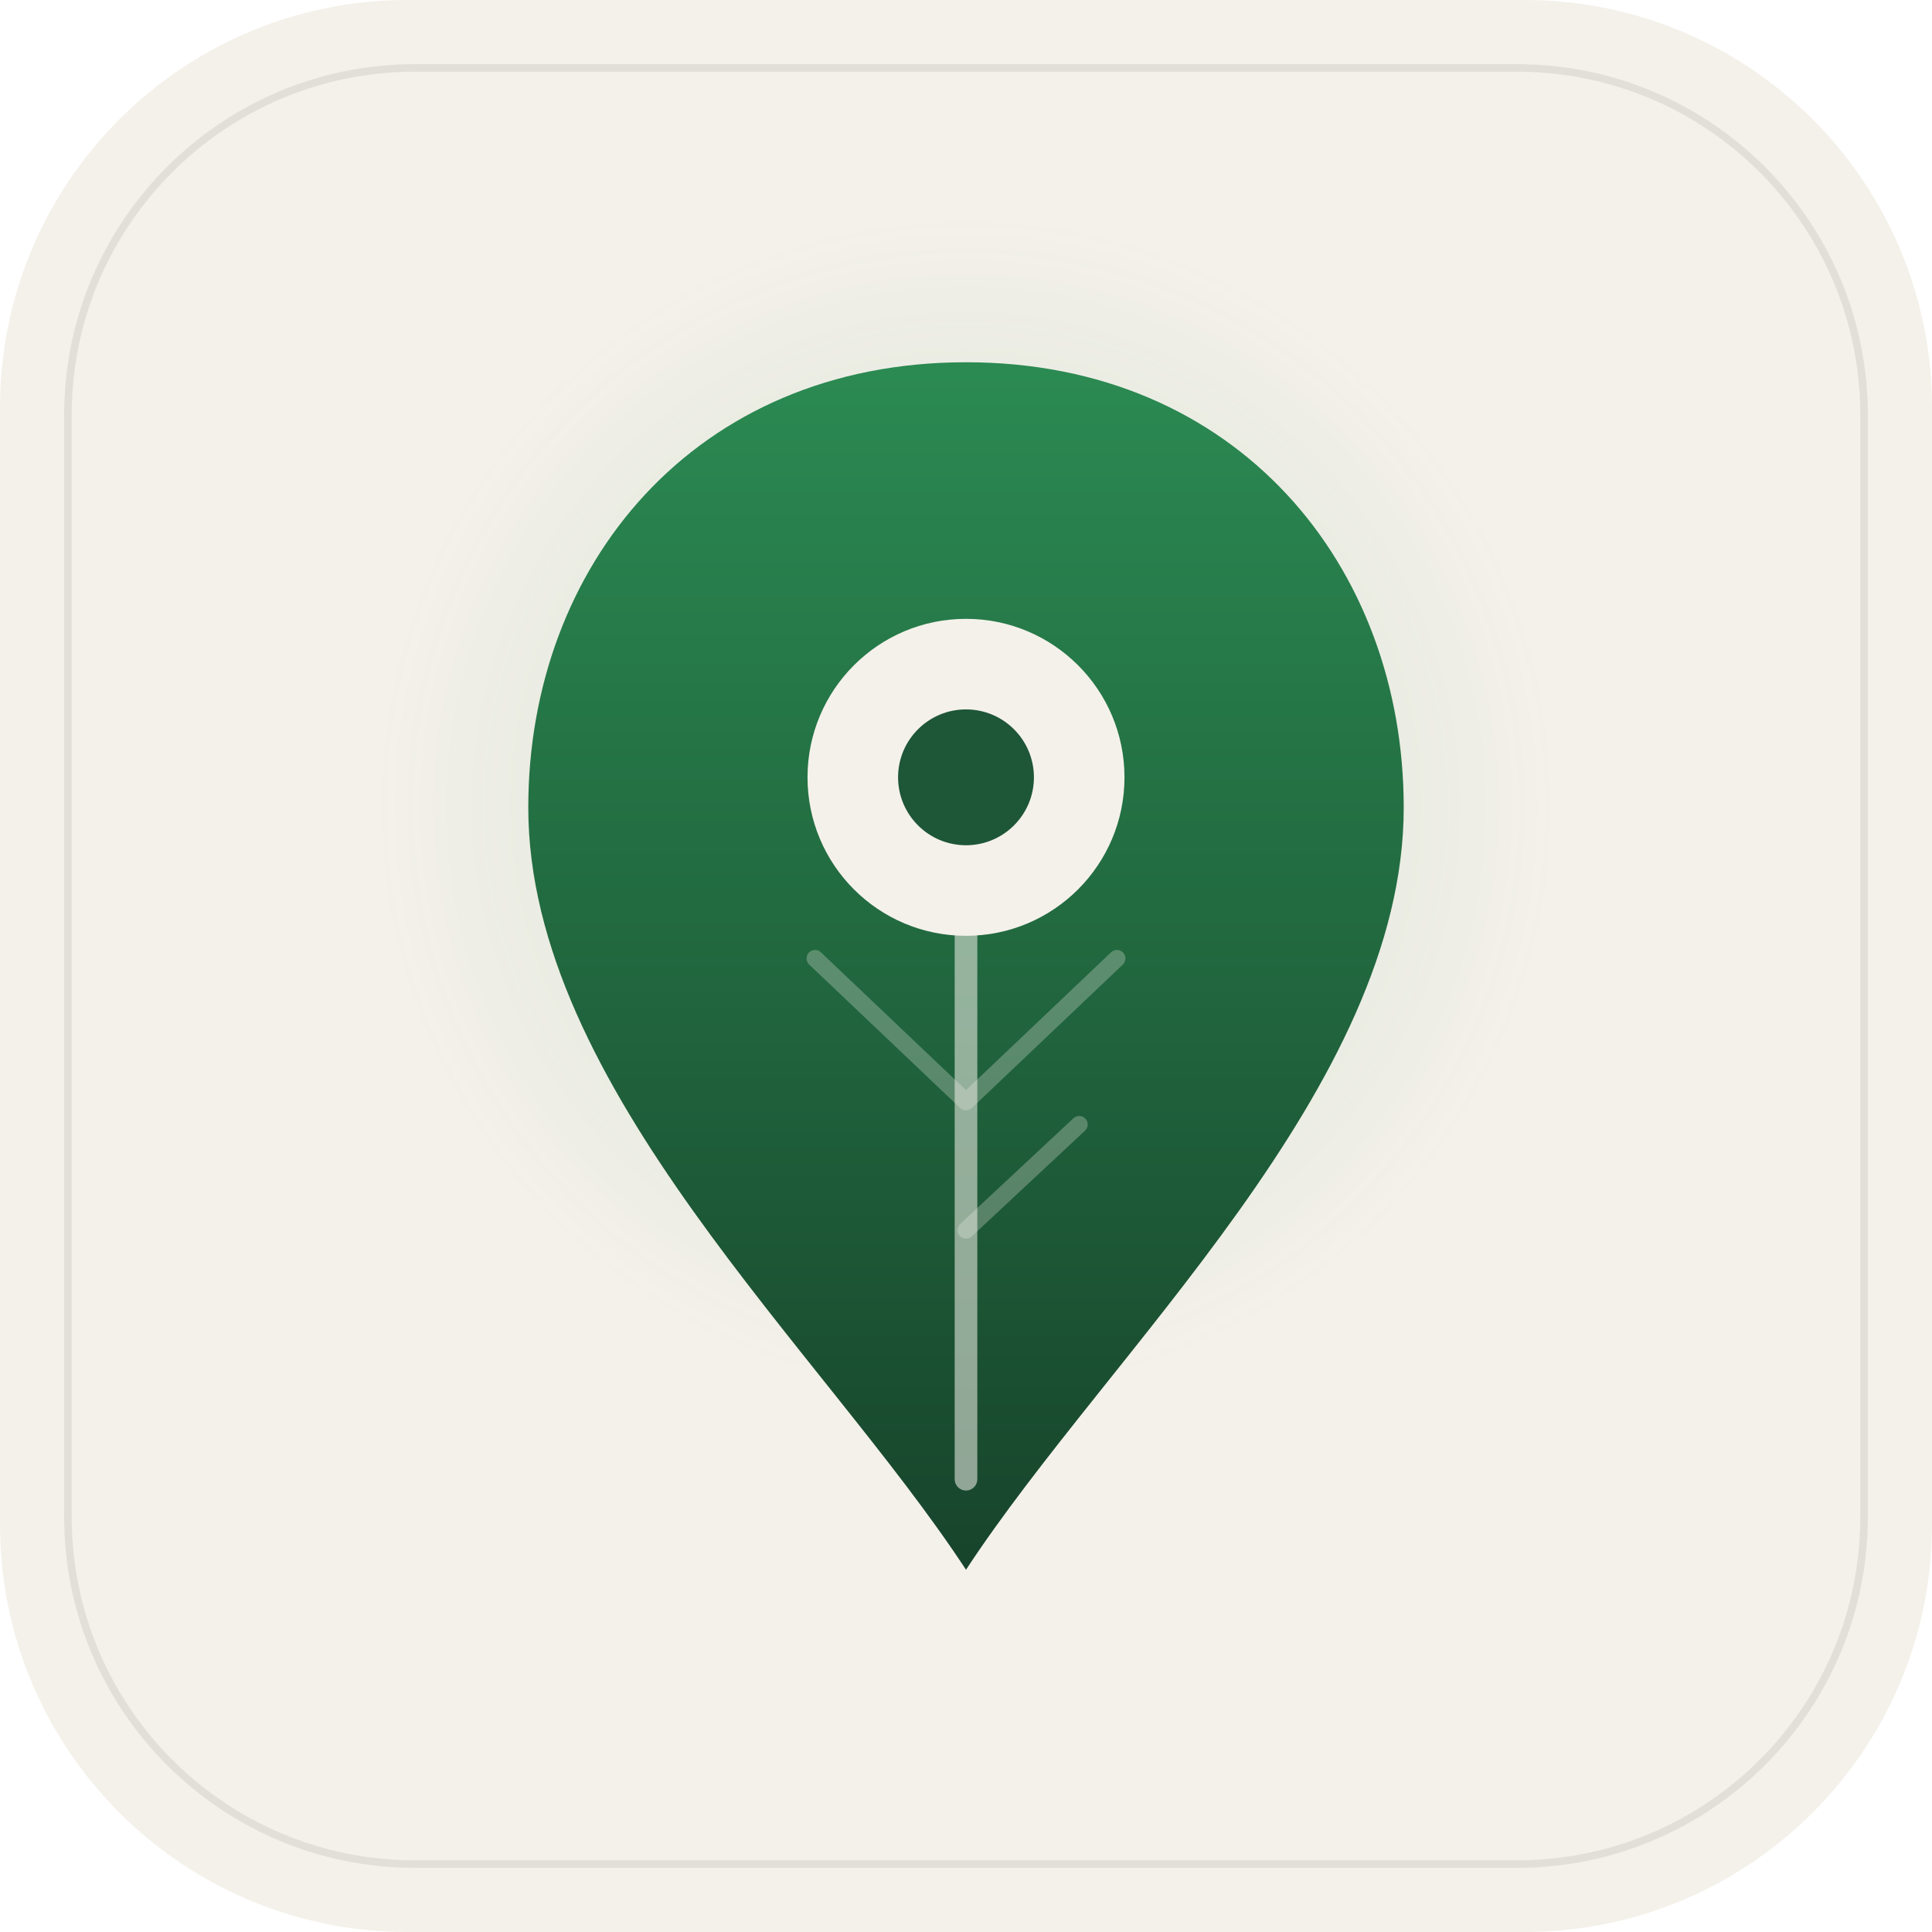
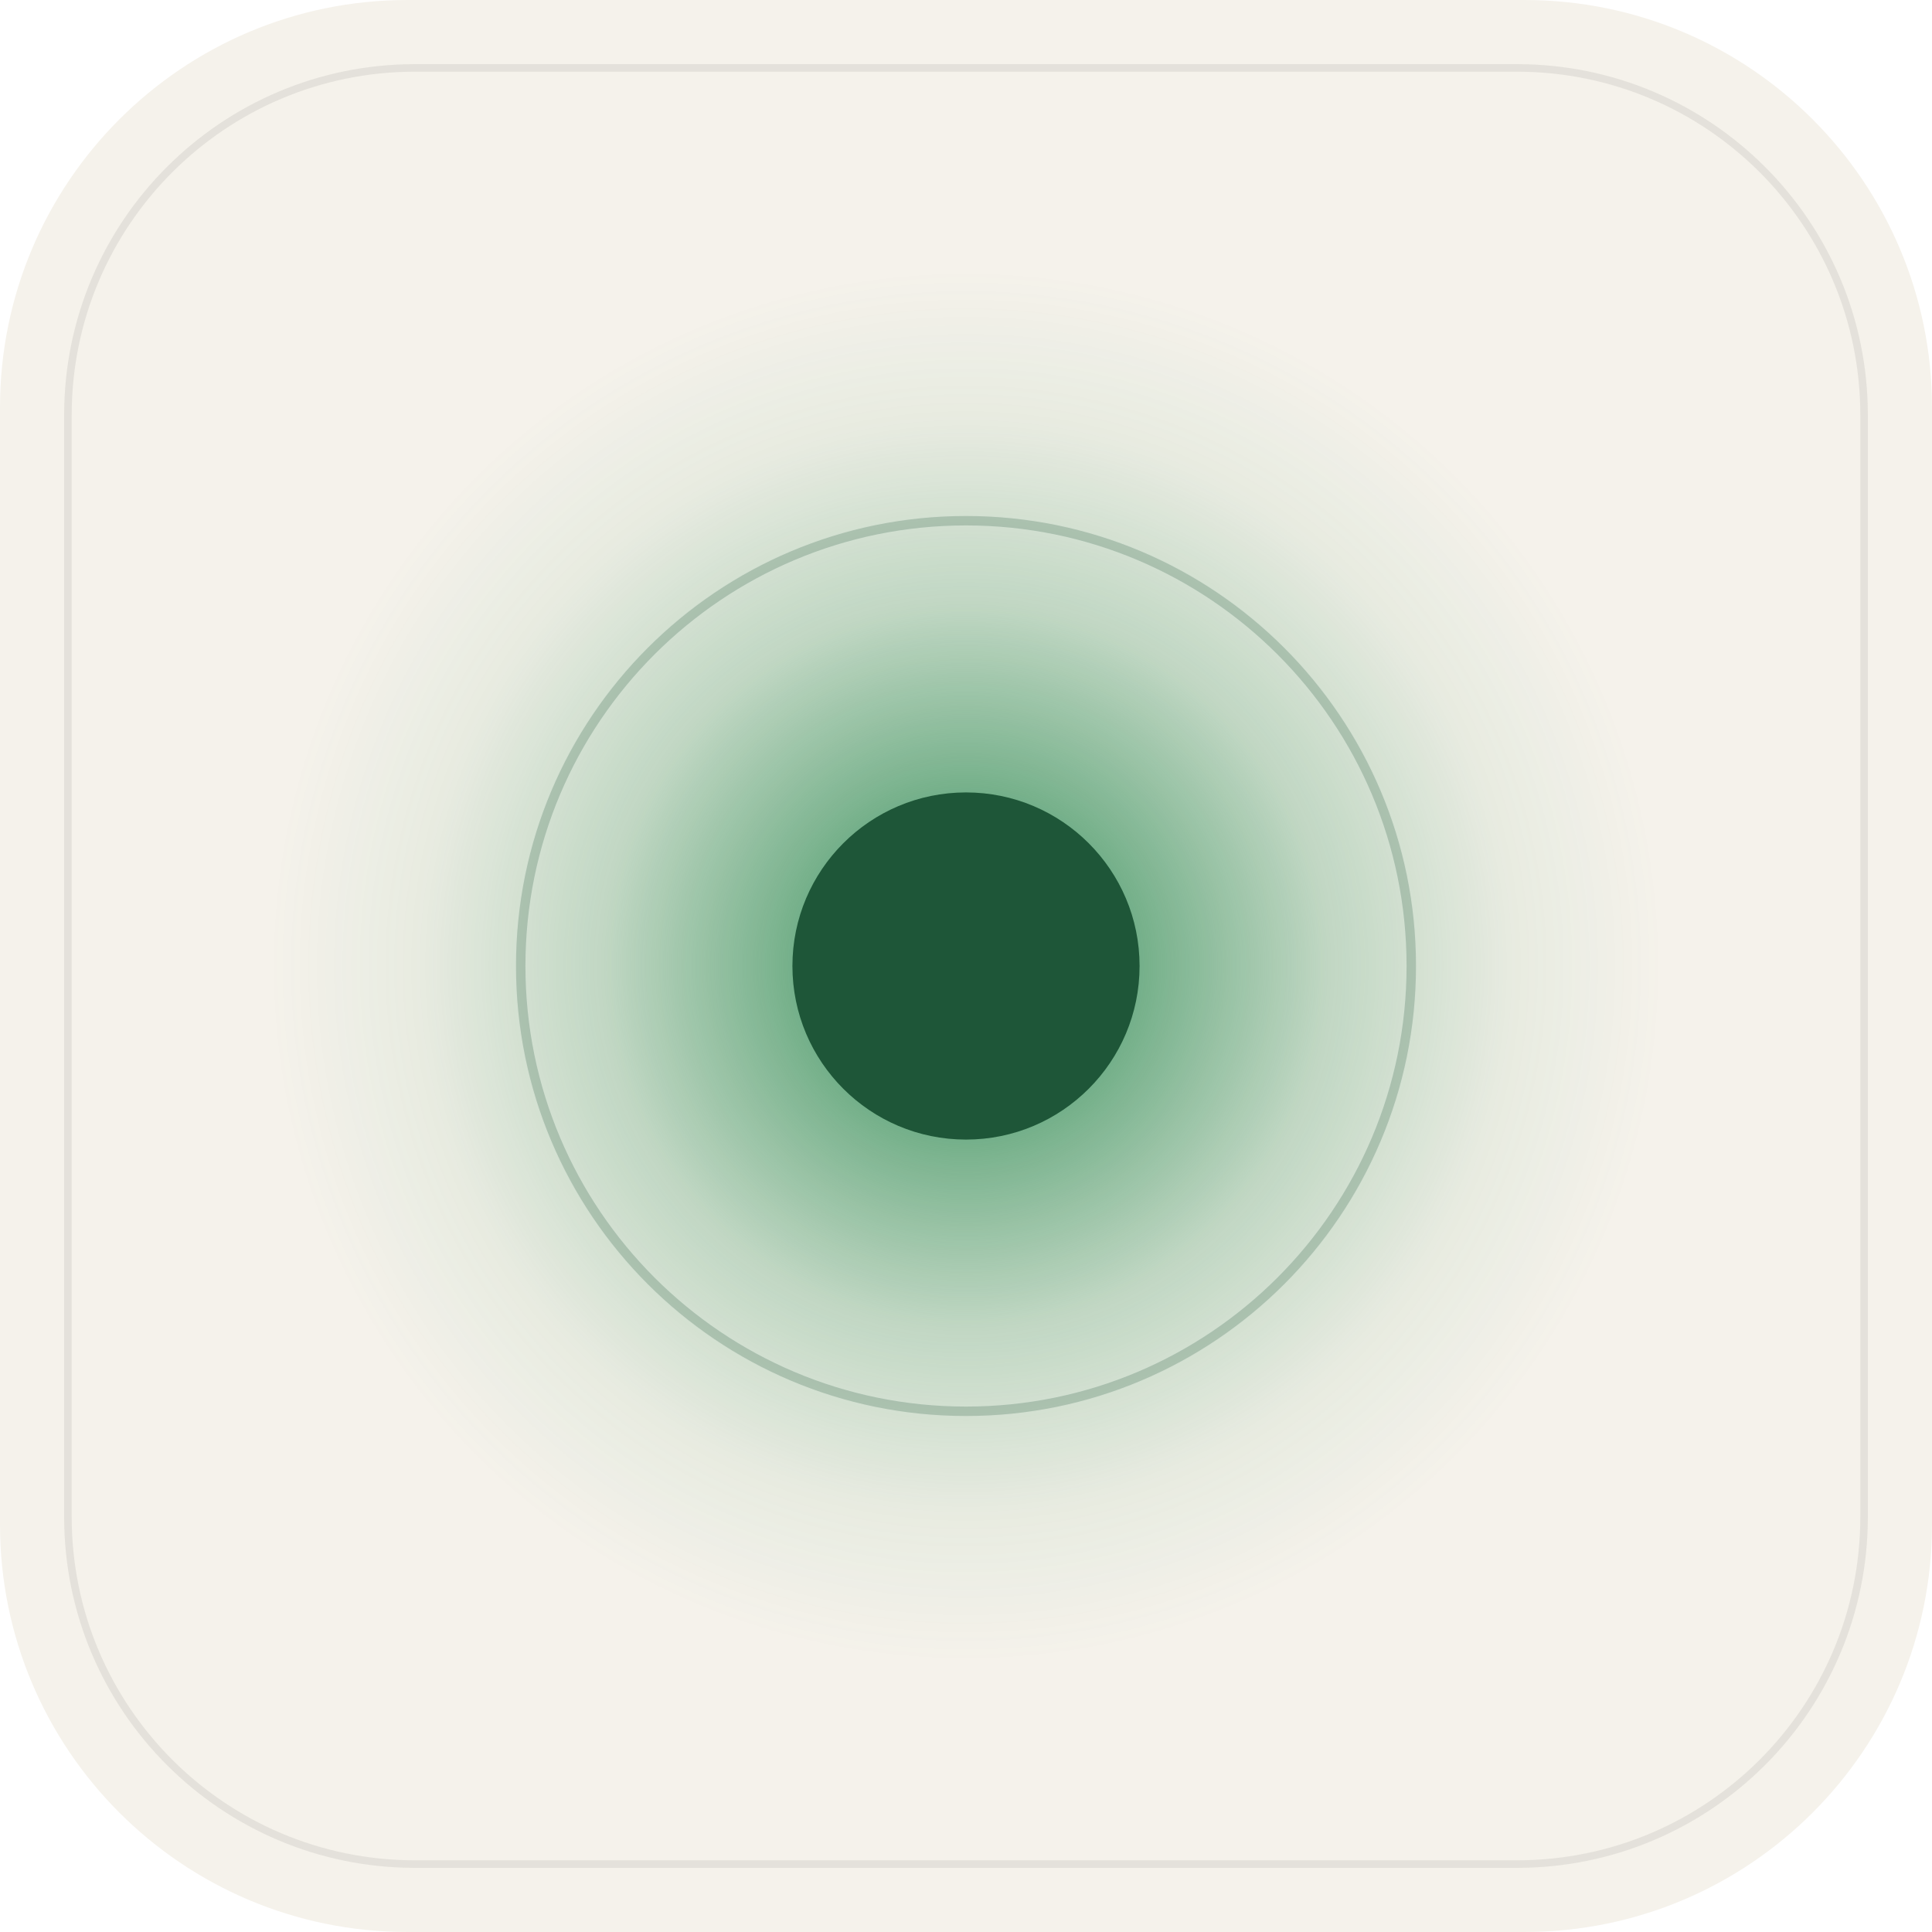
<svg xmlns="http://www.w3.org/2000/svg" viewBox="0 0 512 512">
  <defs>
-     <linearGradient id="gA" x1="0" y1="0" x2="0" y2="1">
-       <stop offset="0%" stop-color="#2B8A52" />
-       <stop offset="100%" stop-color="#17442B" />
-     </linearGradient>
-     <radialGradient id="auraA" cx="50%" cy="44%" r="42%">
-       <stop offset="0%" stop-color="#2B8A52" stop-opacity="0.18" />
+     <radialGradient id="dawnE" cx="50%" cy="50%" r="44%">
+       <stop offset="0%" stop-color="#1E5638" stop-opacity="0.95" />
+       <stop offset="24%" stop-color="#2B8A52" stop-opacity="0.65" />
+       <stop offset="52%" stop-color="#2B8A52" stop-opacity="0.26" />
+       <stop offset="78%" stop-color="#2B8A52" stop-opacity="0.07" />
      <stop offset="100%" stop-color="#2B8A52" stop-opacity="0" />
    </radialGradient>
  </defs>
-   <rect width="512" height="512" rx="108" fill="#F4F1EA" />
-   <rect x="18" y="18" width="476" height="476" rx="92" fill="none" stroke="#141413" stroke-opacity="0.08" stroke-width="2" />
-   <circle cx="256" cy="236" r="185" fill="url(#auraA)" />
-   <path d="M 256 96            C 328 96, 372 150, 372 214            C 372 288, 294 358, 256 416            C 218 358, 140 288, 140 214            C 140 150, 184 96, 256 96 Z" fill="url(#gA)" />
-   <path d="M 256 292 L 296 254 M 256 326 L 286 298 M 256 292 L 216 254" stroke="#F4F1EA" stroke-opacity="0.28" stroke-width="4.5" stroke-linecap="round" />
-   <path d="M 256 392 L 256 244" stroke="#F4F1EA" stroke-opacity="0.55" stroke-width="6" stroke-linecap="round" />
-   <circle cx="256" cy="206" r="42" fill="#F4F1EA" />
-   <circle cx="256" cy="206" r="18" fill="#1E5638" />
+   <rect width="512" height="512" rx="108" fill="#F5F2EB" />
+   <rect x="18" y="18" width="476" height="476" rx="92" fill="none" stroke="#1F1E1C" stroke-opacity="0.08" stroke-width="2" />
+   <circle cx="256" cy="256" r="210" fill="url(#dawnE)" />
+   <circle cx="256" cy="256" r="118" fill="none" stroke="#1E5638" stroke-opacity="0.22" stroke-width="2.5" />
+   <circle cx="256" cy="256" r="46" fill="#1E5638" />
</svg>
